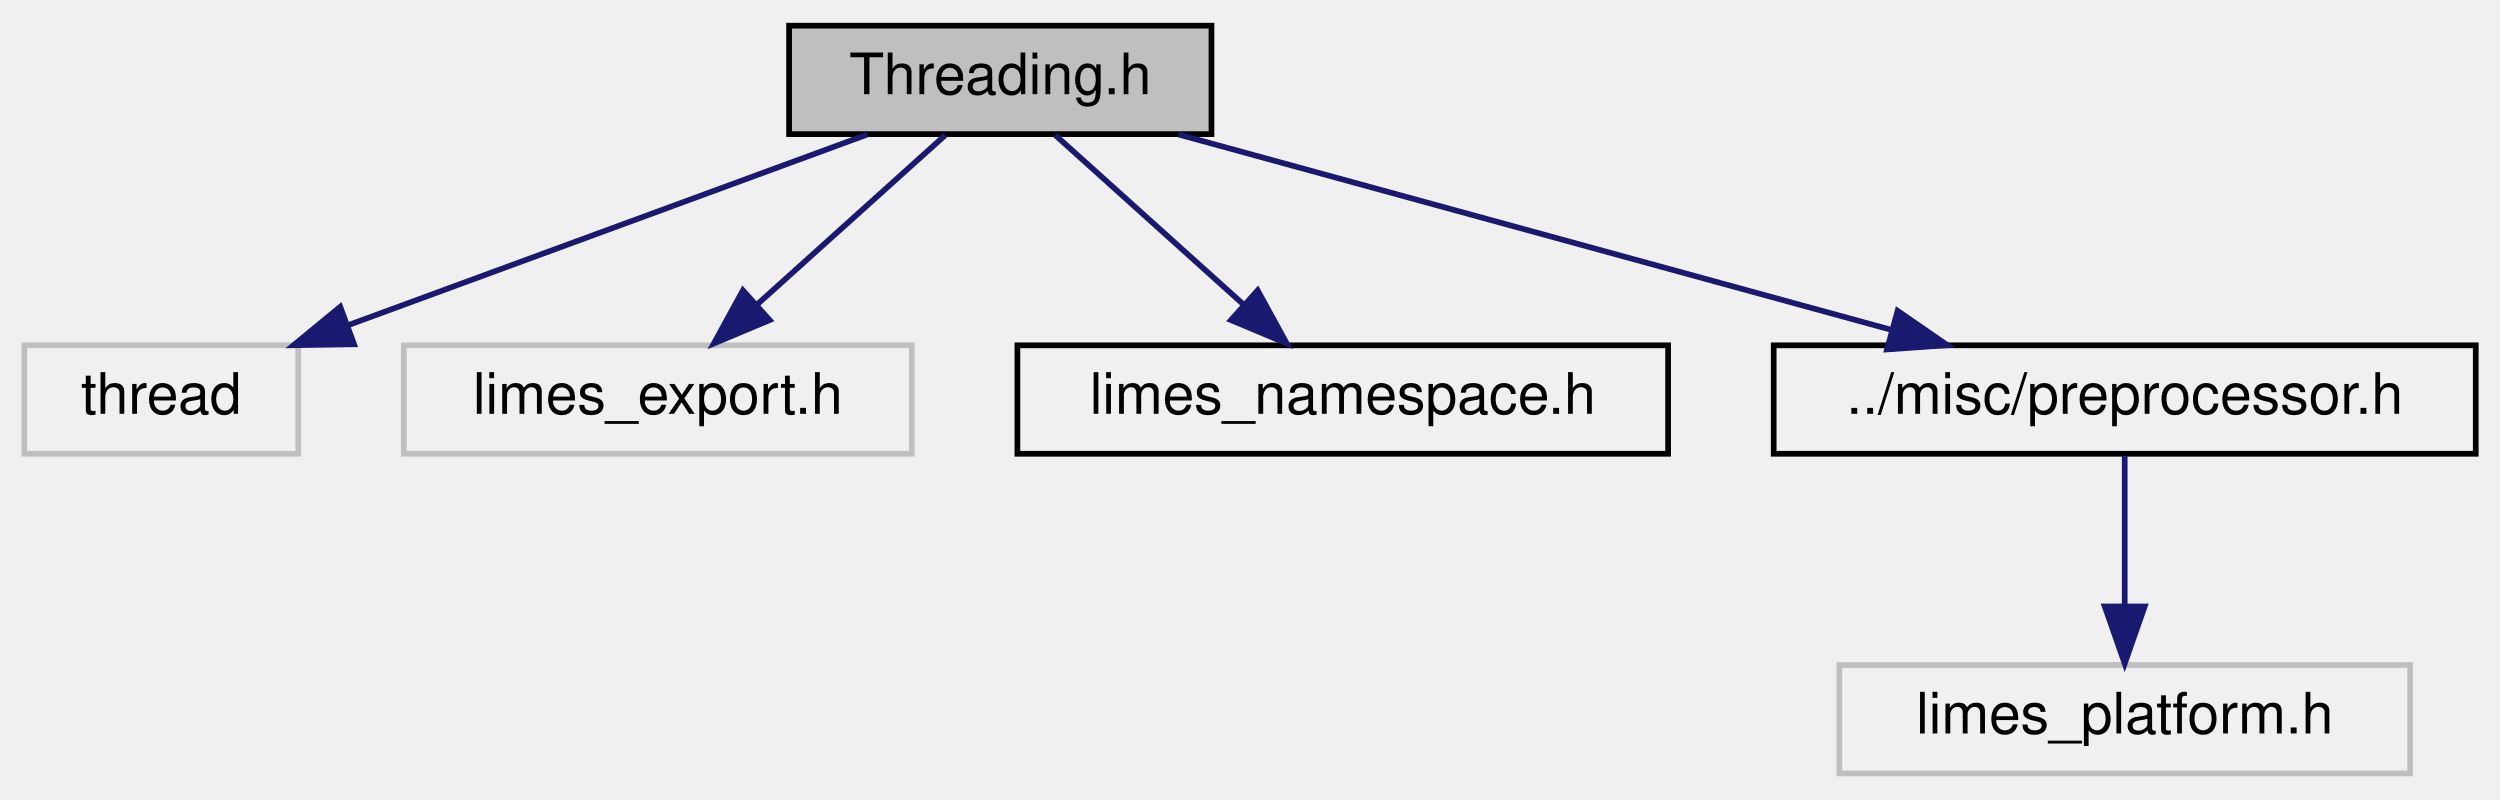
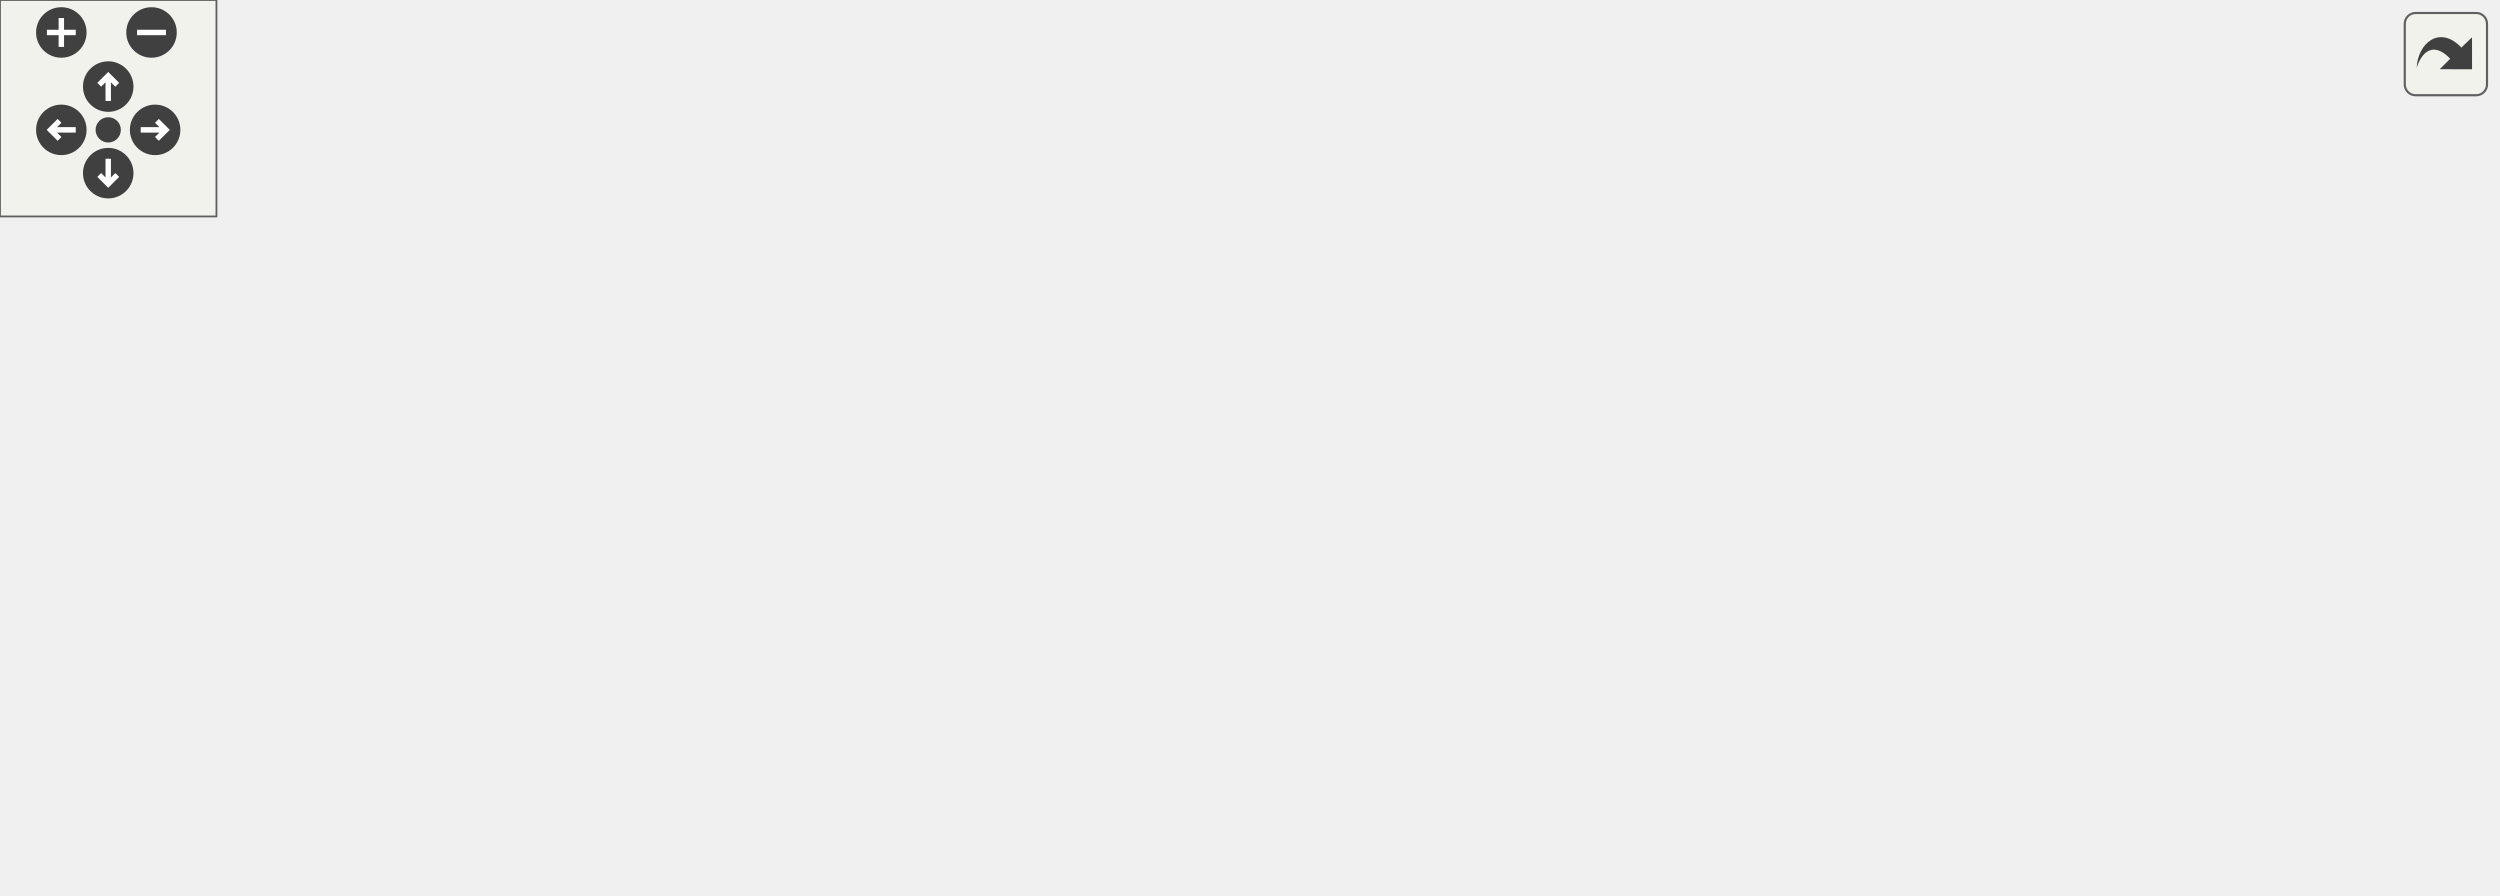
- <svg xmlns="http://www.w3.org/2000/svg" xmlns:xlink="http://www.w3.org/1999/xlink" width="438pt" height="140pt" viewBox="0.00 0.00 437.50 140.00">
-   <g id="graph0" class="graph" transform="scale(1 1) rotate(0) translate(4 136)">
-     <g id="node1" class="node">
-       <g id="a_node1">
-         <a xlink:title=" ">
-           <polygon fill="#bfbfbf" stroke="black" points="134,-112.5 134,-131.5 208,-131.5 208,-112.5 134,-112.5" />
-           <text text-anchor="middle" x="171" y="-119.5" font-family="Helvetica,sans-Serif" font-size="10.00">Threading.h</text>
-         </a>
-       </g>
-     </g>
-     <g id="node2" class="node">
-       <g id="a_node2">
-         <a xlink:title=" ">
-           <polygon fill="none" stroke="#bfbfbf" points="0,-56.5 0,-75.5 48,-75.5 48,-56.5 0,-56.5" />
-           <text text-anchor="middle" x="24" y="-63.5" font-family="Helvetica,sans-Serif" font-size="10.00">thread</text>
-         </a>
-       </g>
-     </g>
-     <g id="edge1" class="edge">
-       <path fill="none" stroke="midnightblue" d="M147.71,-112.44C123.19,-103.44 84.4,-89.19 56.8,-79.05" />
-       <polygon fill="midnightblue" stroke="midnightblue" points="57.78,-75.68 47.18,-75.52 55.36,-82.25 57.78,-75.68" />
-     </g>
-     <g id="node3" class="node">
-       <g id="a_node3">
-         <a xlink:title=" ">
-           <polygon fill="none" stroke="#bfbfbf" points="66.5,-56.5 66.5,-75.5 155.5,-75.5 155.5,-56.5 66.5,-56.5" />
-           <text text-anchor="middle" x="111" y="-63.5" font-family="Helvetica,sans-Serif" font-size="10.00">limes_export.h</text>
-         </a>
-       </g>
-     </g>
-     <g id="edge2" class="edge">
-       <path fill="none" stroke="midnightblue" d="M161.36,-112.32C152.49,-104.34 139.13,-92.31 128.39,-82.65" />
-       <polygon fill="midnightblue" stroke="midnightblue" points="130.59,-79.92 120.82,-75.83 125.91,-85.13 130.59,-79.92" />
-     </g>
-     <g id="node4" class="node">
-       <g id="a_node4">
-         <a xlink:href="../../da/d0b/limes__namespace_8h.html" target="_top" xlink:title=" ">
-           <polygon fill="none" stroke="black" points="174,-56.5 174,-75.5 288,-75.5 288,-56.5 174,-56.5" />
-           <text text-anchor="middle" x="231" y="-63.5" font-family="Helvetica,sans-Serif" font-size="10.00">limes_namespace.h</text>
-         </a>
-       </g>
-     </g>
-     <g id="edge3" class="edge">
-       <path fill="none" stroke="midnightblue" d="M180.64,-112.32C189.51,-104.34 202.87,-92.31 213.61,-82.65" />
-       <polygon fill="midnightblue" stroke="midnightblue" points="216.09,-85.13 221.18,-75.83 211.41,-79.92 216.09,-85.13" />
-     </g>
-     <g id="node5" class="node">
-       <g id="a_node5">
-         <a xlink:href="../../d3/d53/preprocessor_8h.html" target="_top" xlink:title=" ">
-           <polygon fill="none" stroke="black" points="306.5,-56.5 306.5,-75.5 429.5,-75.5 429.5,-56.5 306.5,-56.5" />
-           <text text-anchor="middle" x="368" y="-63.5" font-family="Helvetica,sans-Serif" font-size="10.00">../misc/preprocessor.h</text>
-         </a>
-       </g>
-     </g>
-     <g id="edge4" class="edge">
-       <path fill="none" stroke="midnightblue" d="M202.22,-112.44C235.93,-103.2 289.8,-88.44 326.93,-78.26" />
-       <polygon fill="midnightblue" stroke="midnightblue" points="328.21,-81.54 336.93,-75.52 326.36,-74.78 328.21,-81.54" />
-     </g>
-     <g id="node6" class="node">
-       <g id="a_node6">
-         <a xlink:title=" ">
-           <polygon fill="none" stroke="#bfbfbf" points="318,-0.5 318,-19.5 418,-19.5 418,-0.5 318,-0.5" />
-           <text text-anchor="middle" x="368" y="-7.5" font-family="Helvetica,sans-Serif" font-size="10.00">limes_platform.h</text>
-         </a>
-       </g>
-     </g>
-     <g id="edge5" class="edge">
-       <path fill="none" stroke="midnightblue" d="M368,-56.08C368,-49.01 368,-38.86 368,-29.99" />
-       <polygon fill="midnightblue" stroke="midnightblue" points="371.5,-29.75 368,-19.75 364.5,-29.75 371.5,-29.75" />
+ <svg xmlns="http://www.w3.org/2000/svg" xmlns:xlink="http://www.w3.org/1999/xlink" id="main" version="1.1" xml:space="preserve">
+   <style type="text/css">
+ .edge:hover path { stroke: red; }
+ .edge:hover polygon { stroke: red; fill: red; }
+ </style>
+   <defs>
+     <circle id="rim" cx="0" cy="0" r="7" />
+     <circle id="rim2" cx="0" cy="0" r="3.5" />
+     <g id="zoomPlus">
+       <use xlink:href="#rim" fill="#404040">
+         <set attributeName="fill" to="#808080" begin="zoomplus.mouseover" end="zoomplus.mouseout" />
+       </use>
+       <path d="M-4,0h8M0,-4v8" fill="none" stroke="white" stroke-width="1.5" pointer-events="none" />
+     </g>
+     <g id="zoomMin">
+       <use xlink:href="#rim" fill="#404040">
+         <set attributeName="fill" to="#808080" begin="zoomminus.mouseover" end="zoomminus.mouseout" />
+       </use>
+       <path d="M-4,0h8" fill="none" stroke="white" stroke-width="1.5" pointer-events="none" />
+     </g>
+     <g id="dirArrow">
+       <path fill="none" stroke="white" stroke-width="1.5" d="M0,-3.0v7 M-2.5,-0.5L0,-3.0L2.5,-0.5" />
+     </g>
+     <g id="resetDef">
+       <use xlink:href="#rim2" fill="#404040">
+         <set attributeName="fill" to="#808080" begin="reset.mouseover" end="reset.mouseout" />
+       </use>
+     </g>
+   </defs>
+   <svg id="graph" class="graph">
+     <g id="viewport">
+       <g id="node1" class="node">
+         <g id="a_node1">
+           <a xlink:title=" ">
+             <polygon fill="#bfbfbf" stroke="black" points="120,-168.5 120,-187.5 194,-187.5 194,-168.5 120,-168.5" />
+             <text text-anchor="middle" x="157" y="-175.5" font-family="Helvetica,sans-Serif" font-size="10.00">Threading.h</text>
+           </a>
+         </g>
+       </g>
+       <g id="node2" class="node">
+         <g id="a_node2">
+           <a xlink:title=" ">
+             <polygon fill="none" stroke="#bfbfbf" points="0,-112.5 0,-131.5 46,-131.5 46,-112.5 0,-112.5" />
+             <text text-anchor="middle" x="23" y="-119.5" font-family="Helvetica,sans-Serif" font-size="10.00">future</text>
+           </a>
+         </g>
+       </g>
+       <g id="edge1" class="edge">
+         <path fill="none" stroke="midnightblue" d="M135.77,-168.44C113.62,-159.52 78.68,-145.44 53.56,-135.32" />
+         <polygon fill="midnightblue" stroke="midnightblue" points="54.72,-132.01 44.13,-131.52 52.1,-138.5 54.72,-132.01" />
+       </g>
+       <g id="node3" class="node">
+         <g id="a_node3">
+           <a xlink:title=" ">
+             <polygon fill="none" stroke="#bfbfbf" points="64.5,-112.5 64.5,-131.5 109.5,-131.5 109.5,-112.5 64.5,-112.5" />
+             <text text-anchor="middle" x="87" y="-119.5" font-family="Helvetica,sans-Serif" font-size="10.00">utility</text>
+           </a>
+         </g>
+       </g>
+       <g id="edge2" class="edge">
+         <path fill="none" stroke="midnightblue" d="M145.75,-168.32C135.2,-160.18 119.2,-147.84 106.56,-138.09" />
+         <polygon fill="midnightblue" stroke="midnightblue" points="108.51,-135.17 98.45,-131.83 104.23,-140.71 108.51,-135.17" />
+       </g>
+       <g id="node4" class="node">
+         <g id="a_node4">
+           <a xlink:title=" ">
+             <polygon fill="none" stroke="#bfbfbf" points="7.5,-56.5 7.5,-75.5 96.5,-75.5 96.5,-56.5 7.5,-56.5" />
+             <text text-anchor="middle" x="52" y="-63.5" font-family="Helvetica,sans-Serif" font-size="10.00">limes_export.h</text>
+           </a>
+         </g>
+       </g>
+       <g id="edge3" class="edge">
+         <path fill="none" stroke="midnightblue" d="M153.23,-168.21C147.22,-154.92 134.44,-129.42 118,-112 106.36,-99.66 90.77,-88.84 77.67,-80.91" />
+         <polygon fill="midnightblue" stroke="midnightblue" points="79.07,-77.67 68.66,-75.66 75.54,-83.71 79.07,-77.67" />
+       </g>
+       <g id="node5" class="node">
+         <g id="a_node5">
+           <a xlink:href="../../da/d0b/limes__namespace_8h.html" target="_top" xlink:title=" ">
+             <polygon fill="none" stroke="black" points="115,-56.5 115,-75.5 229,-75.5 229,-56.5 115,-56.5" />
+             <text text-anchor="middle" x="172" y="-63.5" font-family="Helvetica,sans-Serif" font-size="10.00">limes_namespace.h</text>
+           </a>
+         </g>
+       </g>
+       <g id="edge4" class="edge">
+         <path fill="none" stroke="midnightblue" d="M158.18,-168.37C160.6,-150.62 166.18,-109.67 169.46,-85.6" />
+         <polygon fill="midnightblue" stroke="midnightblue" points="172.95,-85.97 170.83,-75.59 166.01,-85.03 172.95,-85.97" />
+       </g>
+       <g id="node6" class="node">
+         <g id="a_node6">
+           <a xlink:href="../../d3/d53/preprocessor_8h.html" target="_top" xlink:title=" ">
+             <polygon fill="none" stroke="black" points="247.5,-56.5 247.5,-75.5 370.5,-75.5 370.5,-56.5 247.5,-56.5" />
+             <text text-anchor="middle" x="309" y="-63.5" font-family="Helvetica,sans-Serif" font-size="10.00">../misc/preprocessor.h</text>
+           </a>
+         </g>
+       </g>
+       <g id="edge5" class="edge">
+         <path fill="none" stroke="midnightblue" d="M168.93,-168.37C194.9,-149.57 256.81,-104.77 288.92,-81.53" />
+         <polygon fill="midnightblue" stroke="midnightblue" points="291.08,-84.29 297.13,-75.59 286.98,-78.62 291.08,-84.29" />
+       </g>
+       <g id="node8" class="node">
+         <g id="a_node8">
+           <a xlink:href="../../d6/d9b/_functions_8h.html" target="_top" xlink:title=" ">
+             <polygon fill="none" stroke="black" points="300.5,-112.5 300.5,-131.5 407.5,-131.5 407.5,-112.5 300.5,-112.5" />
+             <text text-anchor="middle" x="354" y="-119.5" font-family="Helvetica,sans-Serif" font-size="10.00">../misc/Functions.h</text>
+           </a>
+         </g>
+       </g>
+       <g id="edge7" class="edge">
+         <path fill="none" stroke="midnightblue" d="M188.22,-168.44C221.93,-159.2 275.8,-144.44 312.93,-134.26" />
+         <polygon fill="midnightblue" stroke="midnightblue" points="314.21,-137.54 322.93,-131.52 312.36,-130.78 314.21,-137.54" />
+       </g>
+       <g id="node7" class="node">
+         <g id="a_node7">
+           <a xlink:title=" ">
+             <polygon fill="none" stroke="#bfbfbf" points="259,-0.5 259,-19.5 359,-19.5 359,-0.5 259,-0.5" />
+             <text text-anchor="middle" x="309" y="-7.5" font-family="Helvetica,sans-Serif" font-size="10.00">limes_platform.h</text>
+           </a>
+         </g>
+       </g>
+       <g id="edge6" class="edge">
+         <path fill="none" stroke="midnightblue" d="M309,-56.08C309,-49.01 309,-38.86 309,-29.99" />
+         <polygon fill="midnightblue" stroke="midnightblue" points="312.5,-29.75 309,-19.75 305.5,-29.75 312.5,-29.75" />
+       </g>
+       <g id="edge10" class="edge">
+         <path fill="none" stroke="midnightblue" d="M306.15,-112.44C251.86,-102.74 163.5,-86.94 106.57,-76.76" />
+         <polygon fill="midnightblue" stroke="midnightblue" points="107.14,-73.3 96.68,-74.99 105.9,-80.19 107.14,-73.3" />
+       </g>
+       <g id="edge11" class="edge">
+         <path fill="none" stroke="midnightblue" d="M325.16,-112.44C294.14,-103.24 244.67,-88.56 210.38,-78.39" />
+         <polygon fill="midnightblue" stroke="midnightblue" points="211.29,-75.01 200.7,-75.52 209.29,-81.72 211.29,-75.01" />
+       </g>
+       <g id="edge14" class="edge">
+         <path fill="none" stroke="midnightblue" d="M346.57,-112.08C340.15,-104.38 330.69,-93.03 322.88,-83.65" />
+         <polygon fill="midnightblue" stroke="midnightblue" points="325.38,-81.19 316.29,-75.75 320.01,-85.67 325.38,-81.19" />
+       </g>
+       <g id="node9" class="node">
+         <g id="a_node9">
+           <a xlink:title=" ">
+             <polygon fill="none" stroke="#bfbfbf" points="642,-56.5 642,-75.5 692,-75.5 692,-56.5 642,-56.5" />
+             <text text-anchor="middle" x="667" y="-63.5" font-family="Helvetica,sans-Serif" font-size="10.00">atomic</text>
+           </a>
+         </g>
+       </g>
+       <g id="edge8" class="edge">
+         <path fill="none" stroke="midnightblue" d="M407.52,-113.97C461.75,-106.49 548.23,-93.57 631.89,-76.06" />
+         <polygon fill="midnightblue" stroke="midnightblue" points="632.76,-79.46 641.82,-73.96 631.31,-72.61 632.76,-79.46" />
+       </g>
+       <g id="node10" class="node">
+         <g id="a_node10">
+           <a xlink:title=" ">
+             <polygon fill="none" stroke="#bfbfbf" points="388.5,-56.5 388.5,-75.5 457.5,-75.5 457.5,-56.5 388.5,-56.5" />
+             <text text-anchor="middle" x="423" y="-63.5" font-family="Helvetica,sans-Serif" font-size="10.00">type_traits</text>
+           </a>
+         </g>
+       </g>
+       <g id="edge9" class="edge">
+         <path fill="none" stroke="midnightblue" d="M365.09,-112.32C375.49,-104.18 391.26,-91.84 403.72,-82.09" />
+         <polygon fill="midnightblue" stroke="midnightblue" points="405.99,-84.75 411.71,-75.83 401.68,-79.24 405.99,-84.75" />
+       </g>
+       <g id="node11" class="node">
+         <g id="a_node11">
+           <a xlink:title=" ">
+             <polygon fill="none" stroke="#bfbfbf" points="475.5,-56.5 475.5,-75.5 540.5,-75.5 540.5,-56.5 475.5,-56.5" />
+             <text text-anchor="middle" x="508" y="-63.5" font-family="Helvetica,sans-Serif" font-size="10.00">functional</text>
+           </a>
+         </g>
+       </g>
+       <g id="edge12" class="edge">
+         <path fill="none" stroke="midnightblue" d="M378.4,-112.44C404.2,-103.4 445.08,-89.06 474.02,-78.92" />
+         <polygon fill="midnightblue" stroke="midnightblue" points="475.43,-82.13 483.71,-75.52 473.12,-75.52 475.43,-82.13" />
+       </g>
+       <g id="node12" class="node">
+         <g id="a_node12">
+           <a xlink:title=" ">
+             <polygon fill="none" stroke="#bfbfbf" points="558.5,-56.5 558.5,-75.5 623.5,-75.5 623.5,-56.5 558.5,-56.5" />
+             <text text-anchor="middle" x="591" y="-63.5" font-family="Helvetica,sans-Serif" font-size="10.00">exception</text>
+           </a>
+         </g>
+       </g>
+       <g id="edge13" class="edge">
+         <path fill="none" stroke="midnightblue" d="M391.55,-112.44C434.18,-102.73 503.57,-86.92 548.24,-76.74" />
+         <polygon fill="midnightblue" stroke="midnightblue" points="549.23,-80.11 558.2,-74.47 547.67,-73.28 549.23,-80.11" />
+       </g>
+     </g>
+   </svg>
+   <g id="navigator" transform="translate(0 0)" fill="#404254">
+     <rect fill="#f2f5e9" fill-opacity="0.5" stroke="#606060" stroke-width=".5" x="0" y="0" width="60" height="60" />
+     <use id="zoomplus" xlink:href="#zoomPlus" x="17" y="9" />
+     <use id="zoomminus" xlink:href="#zoomMin" x="42" y="9" />
+     <use id="reset" xlink:href="#resetDef" x="30" y="36" />
+     <g id="arrowUp" xlink:href="#dirArrow" transform="translate(30 24)">
+       <use xlink:href="#rim" fill="#404040">
+         <set attributeName="fill" to="#808080" begin="arrowUp.mouseover" end="arrowUp.mouseout" />
+       </use>
+       <path fill="none" stroke="white" stroke-width="1.5" d="M0,-3.0v7 M-2.5,-0.5L0,-3.0L2.5,-0.5" />
+     </g>
+     <g id="arrowRight" xlink:href="#dirArrow" transform="rotate(90) translate(36 -43)">
+       <use xlink:href="#rim" fill="#404040">
+         <set attributeName="fill" to="#808080" begin="arrowRight.mouseover" end="arrowRight.mouseout" />
+       </use>
+       <path fill="none" stroke="white" stroke-width="1.5" d="M0,-3.0v7 M-2.5,-0.5L0,-3.0L2.5,-0.5" />
+     </g>
+     <g id="arrowDown" xlink:href="#dirArrow" transform="rotate(180) translate(-30 -48)">
+       <use xlink:href="#rim" fill="#404040">
+         <set attributeName="fill" to="#808080" begin="arrowDown.mouseover" end="arrowDown.mouseout" />
+       </use>
+       <path fill="none" stroke="white" stroke-width="1.5" d="M0,-3.0v7 M-2.5,-0.5L0,-3.0L2.5,-0.5" />
+     </g>
+     <g id="arrowLeft" xlink:href="#dirArrow" transform="rotate(270) translate(-36 17)">
+       <use xlink:href="#rim" fill="#404040">
+         <set attributeName="fill" to="#808080" begin="arrowLeft.mouseover" end="arrowLeft.mouseout" />
+       </use>
+       <path fill="none" stroke="white" stroke-width="1.5" d="M0,-3.0v7 M-2.5,-0.5L0,-3.0L2.5,-0.5" />
    </g>
  </g>
+   <svg viewBox="0 0 15 15" width="100%" height="30px" preserveAspectRatio="xMaxYMin meet">
+     <g id="arrow_out" transform="scale(0.3 0.3)">
+       <a xlink:href="_threading_8h__incl_org.svg" target="_base">
+         <rect id="button" ry="5" rx="5" y="6" x="6" height="38" width="38" fill="#f2f5e9" fill-opacity="0.5" stroke="#606060" stroke-width="1.0" />
+         <path id="arrow" d="M 11.5,31.437 C 11.94,20.098 22.043,11.323 32.159,21.979 L 37.069,17.246 C 37.069,17.246 37.088,32 37.088,32 L 22.16,31.978 C 22.16,31.978 26.998,27.14 26.998,27.14 C 18.529,18.264 13.292,25.23 11.5,31.437 z" style="fill:#404040;" />
+       </a>
+     </g>
+   </svg>
</svg>
